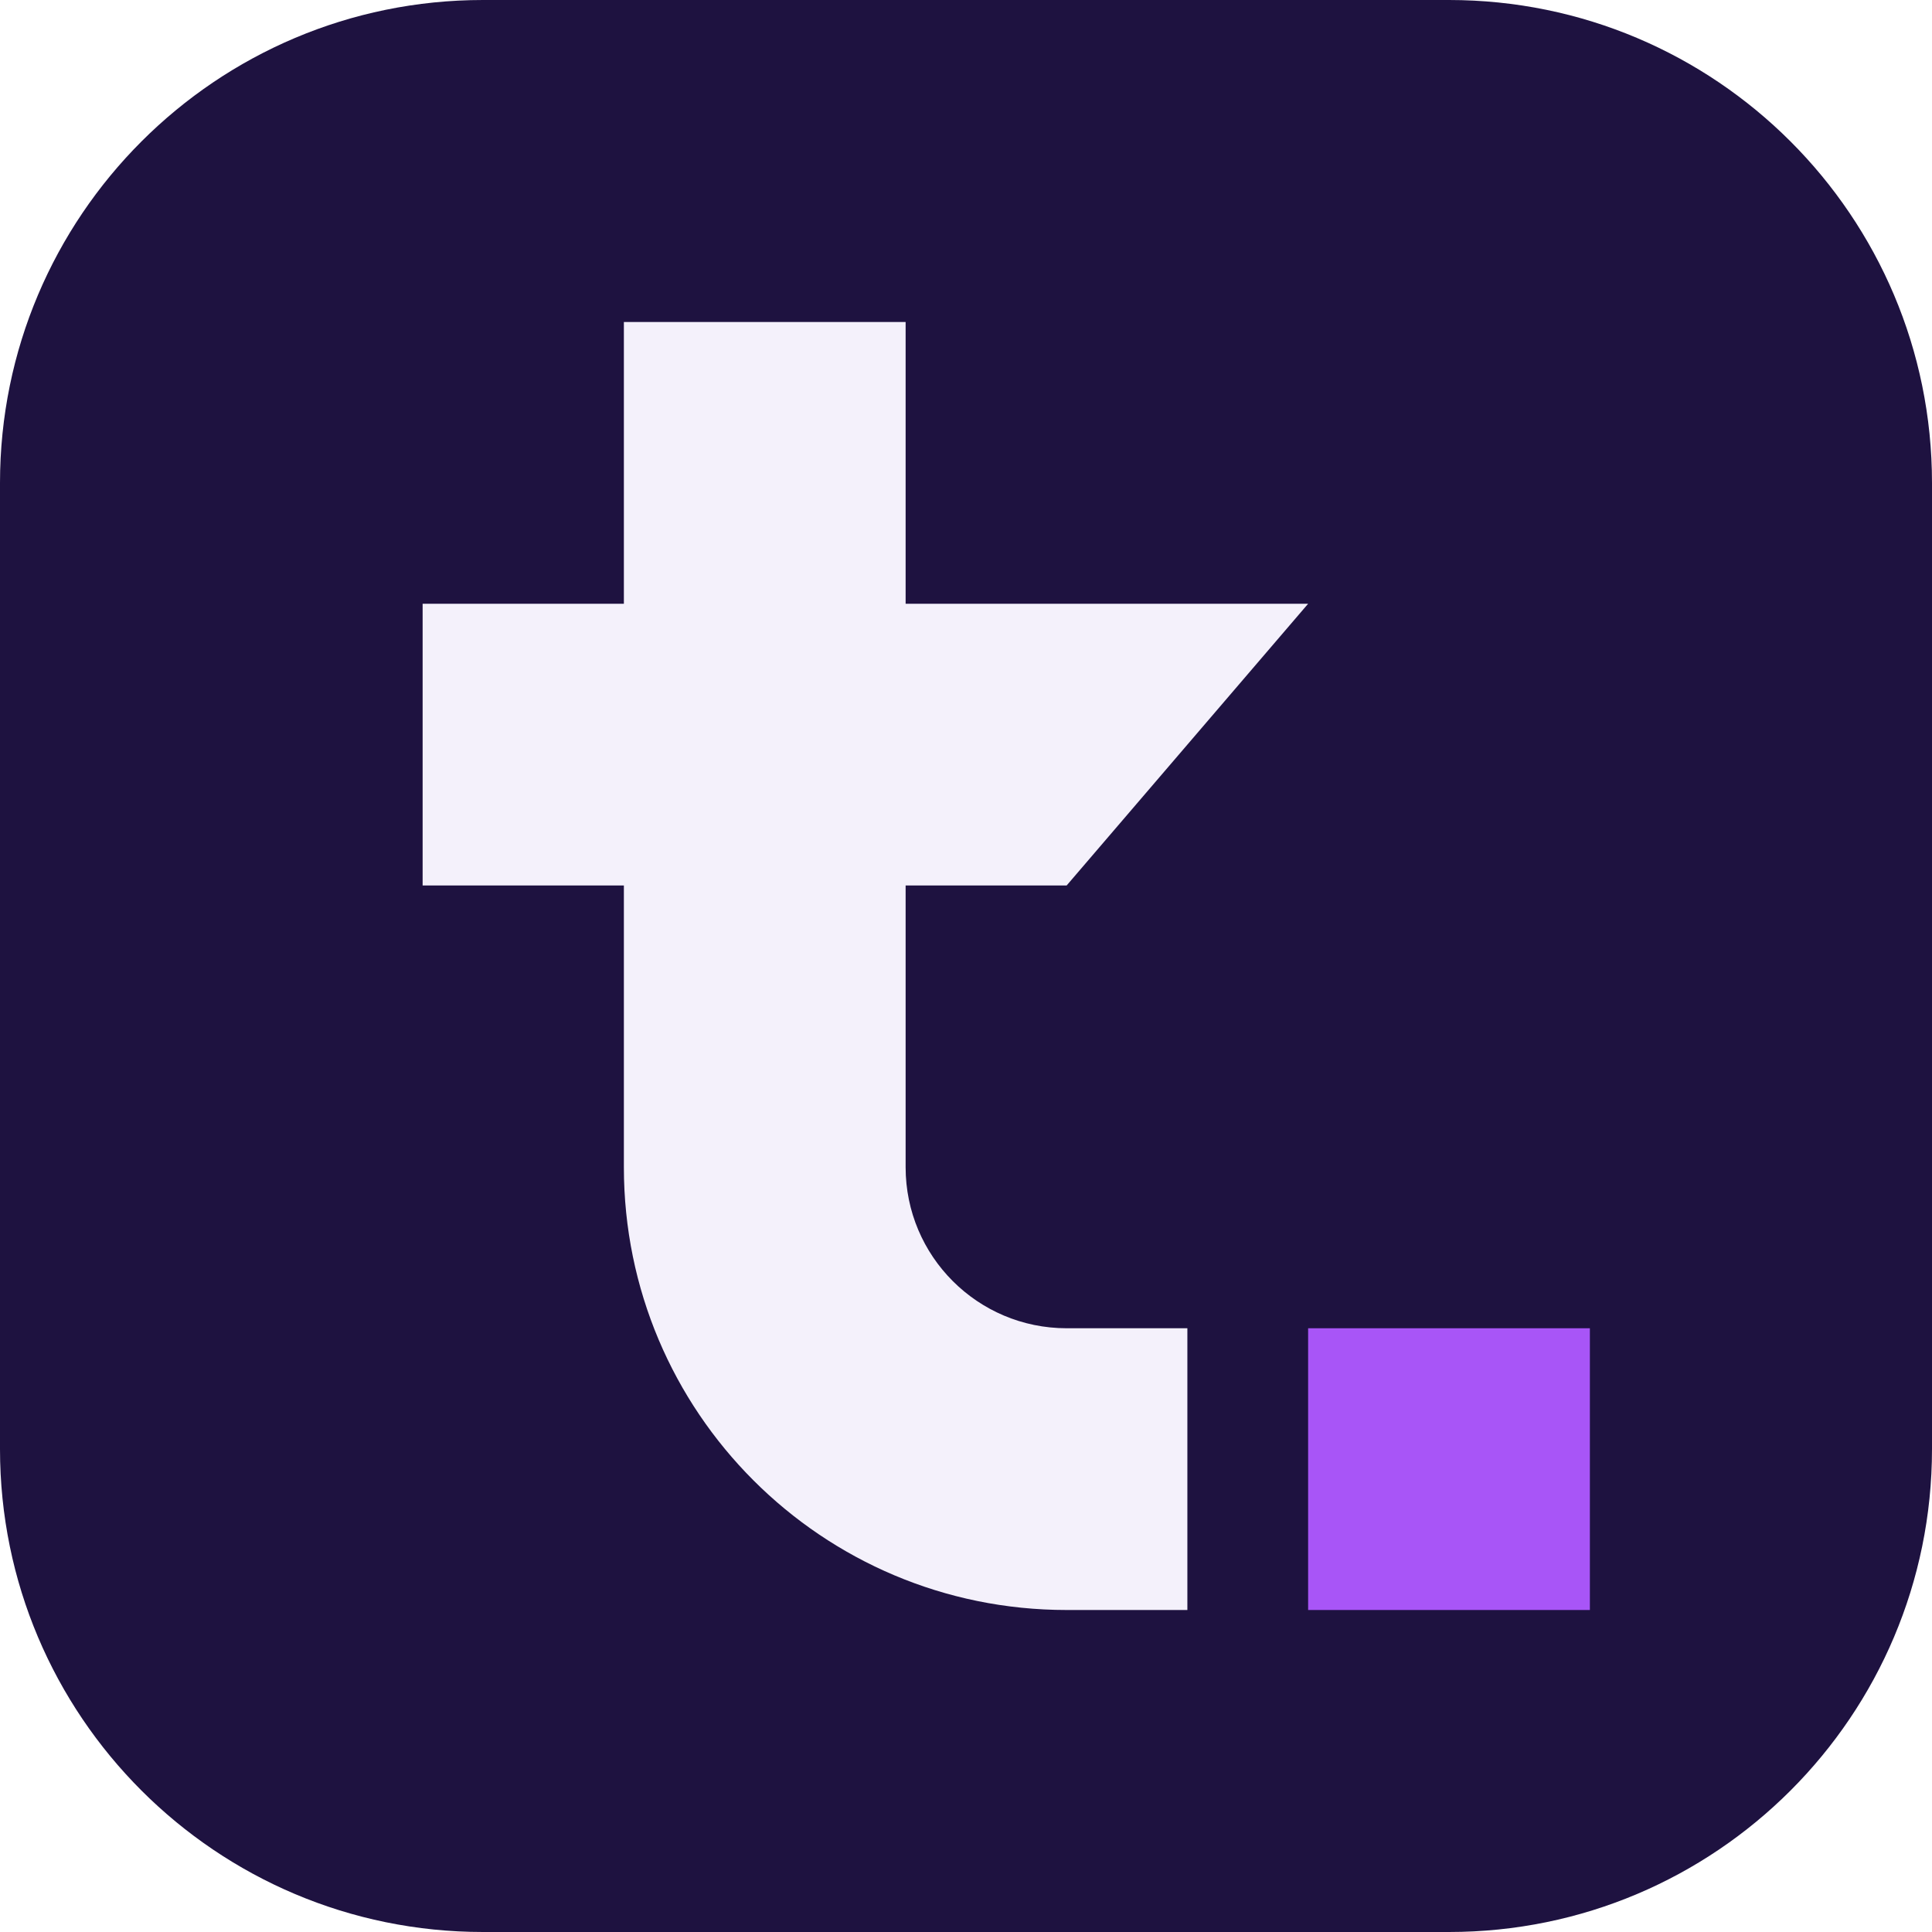
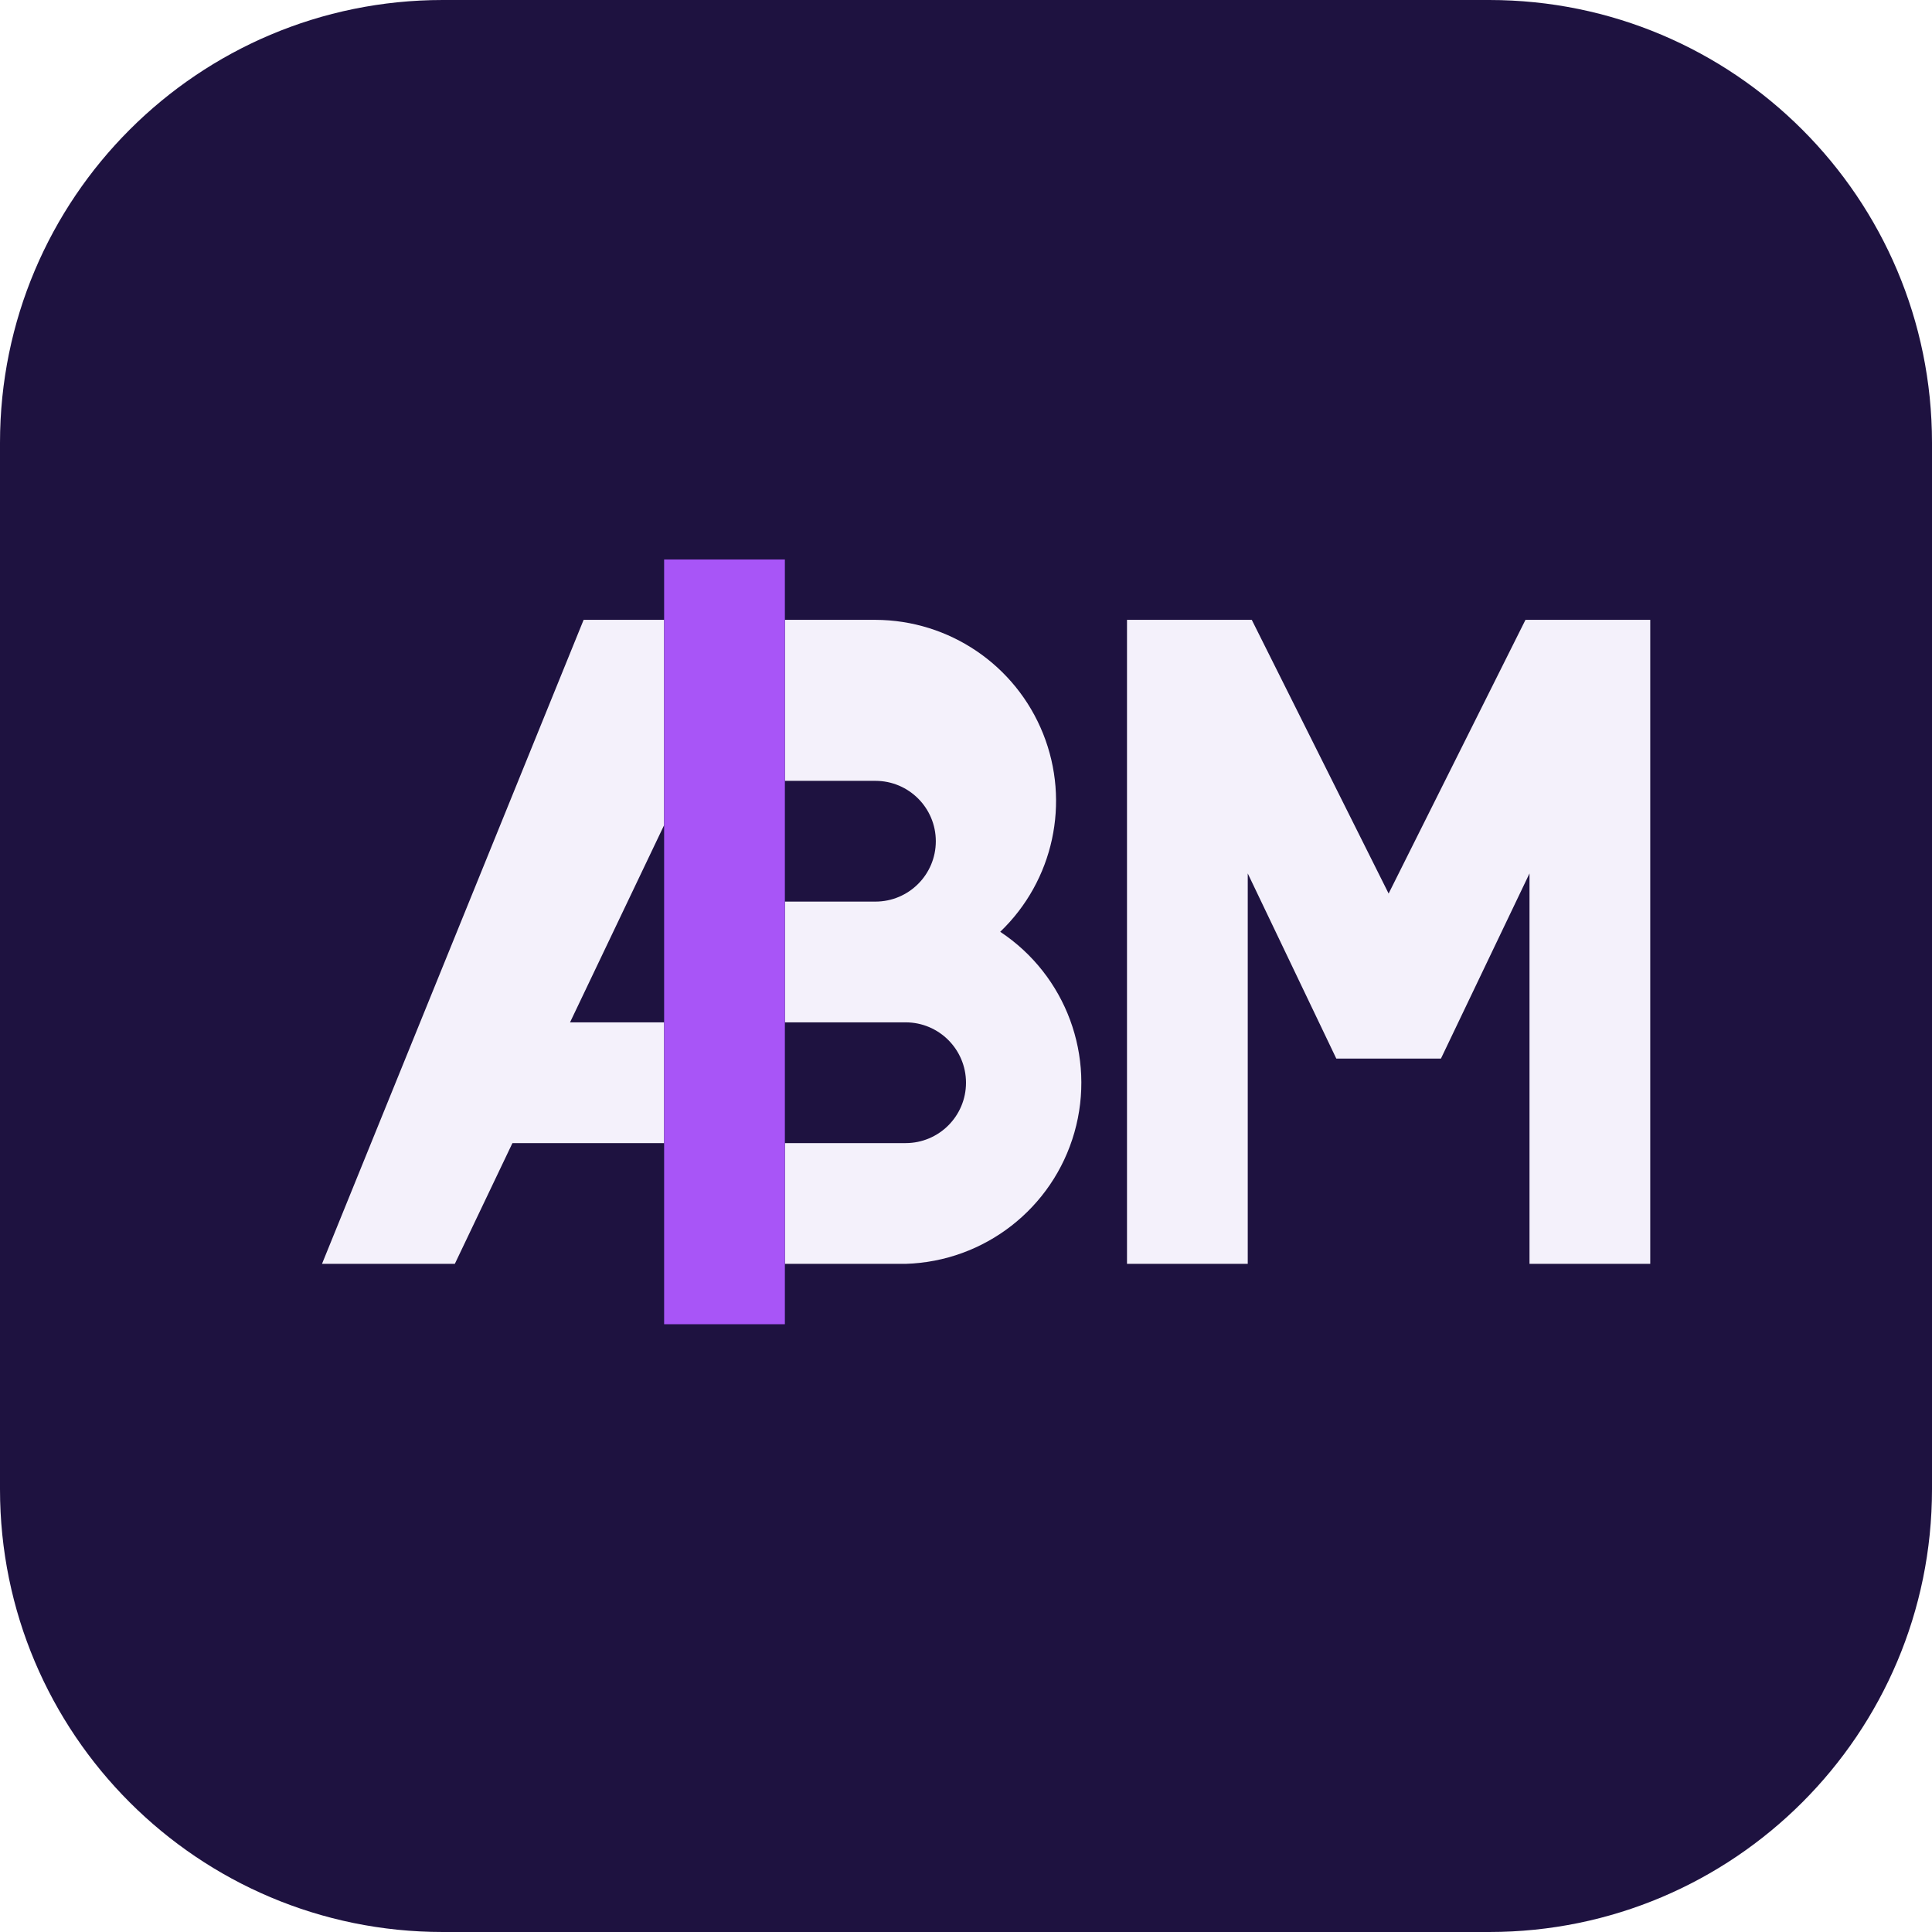
<svg xmlns="http://www.w3.org/2000/svg" viewBox="0 0 48 48">
-   <rect width="48" height="48" rx="12" fill="#1E1240" />
-   <path d="M15.5 8h7v21a4 4 0 0 0 4 4h3v7h-3c-6.08 0-11-4.92-11-11V8z" fill="#F4F1FB" />
-   <path d="M10.5 15h22l-6 7h-16z" fill="#F4F1FB" />
-   <rect x="32.5" y="33" width="7" height="7" fill="#A855F7" />
+   <rect width="48" height="48" rx="11" fill="#1E1240" />
+   <g transform="translate(7 13.4) scale(0.5)">
+     <g fill="#F4F1FB">
+       <path d="M2 36L15 4h4v10.2L8.6 36z" />
+       <path d="M11.6 24H19v6h-9.9z" />
+       <path d="M25 4h4.5a9 9 0 0 1 6.2 15.5A9 9 0 0 1 31 36h-6v-6h6a3 3 0 0 0 0-6h-6v-6h4.5a3 3 0 0 0 0-6H25z" />
+       <path d="M42 36V4h6.2L55 17.6 61.8 4H68v32h-6V16.6l-4.4 9.2h-5.2L48 16.6V36z" />
+     </g>
+     <rect x="19" y="1" width="6" height="38" fill="#A855F7" />
+   </g>
</svg>
